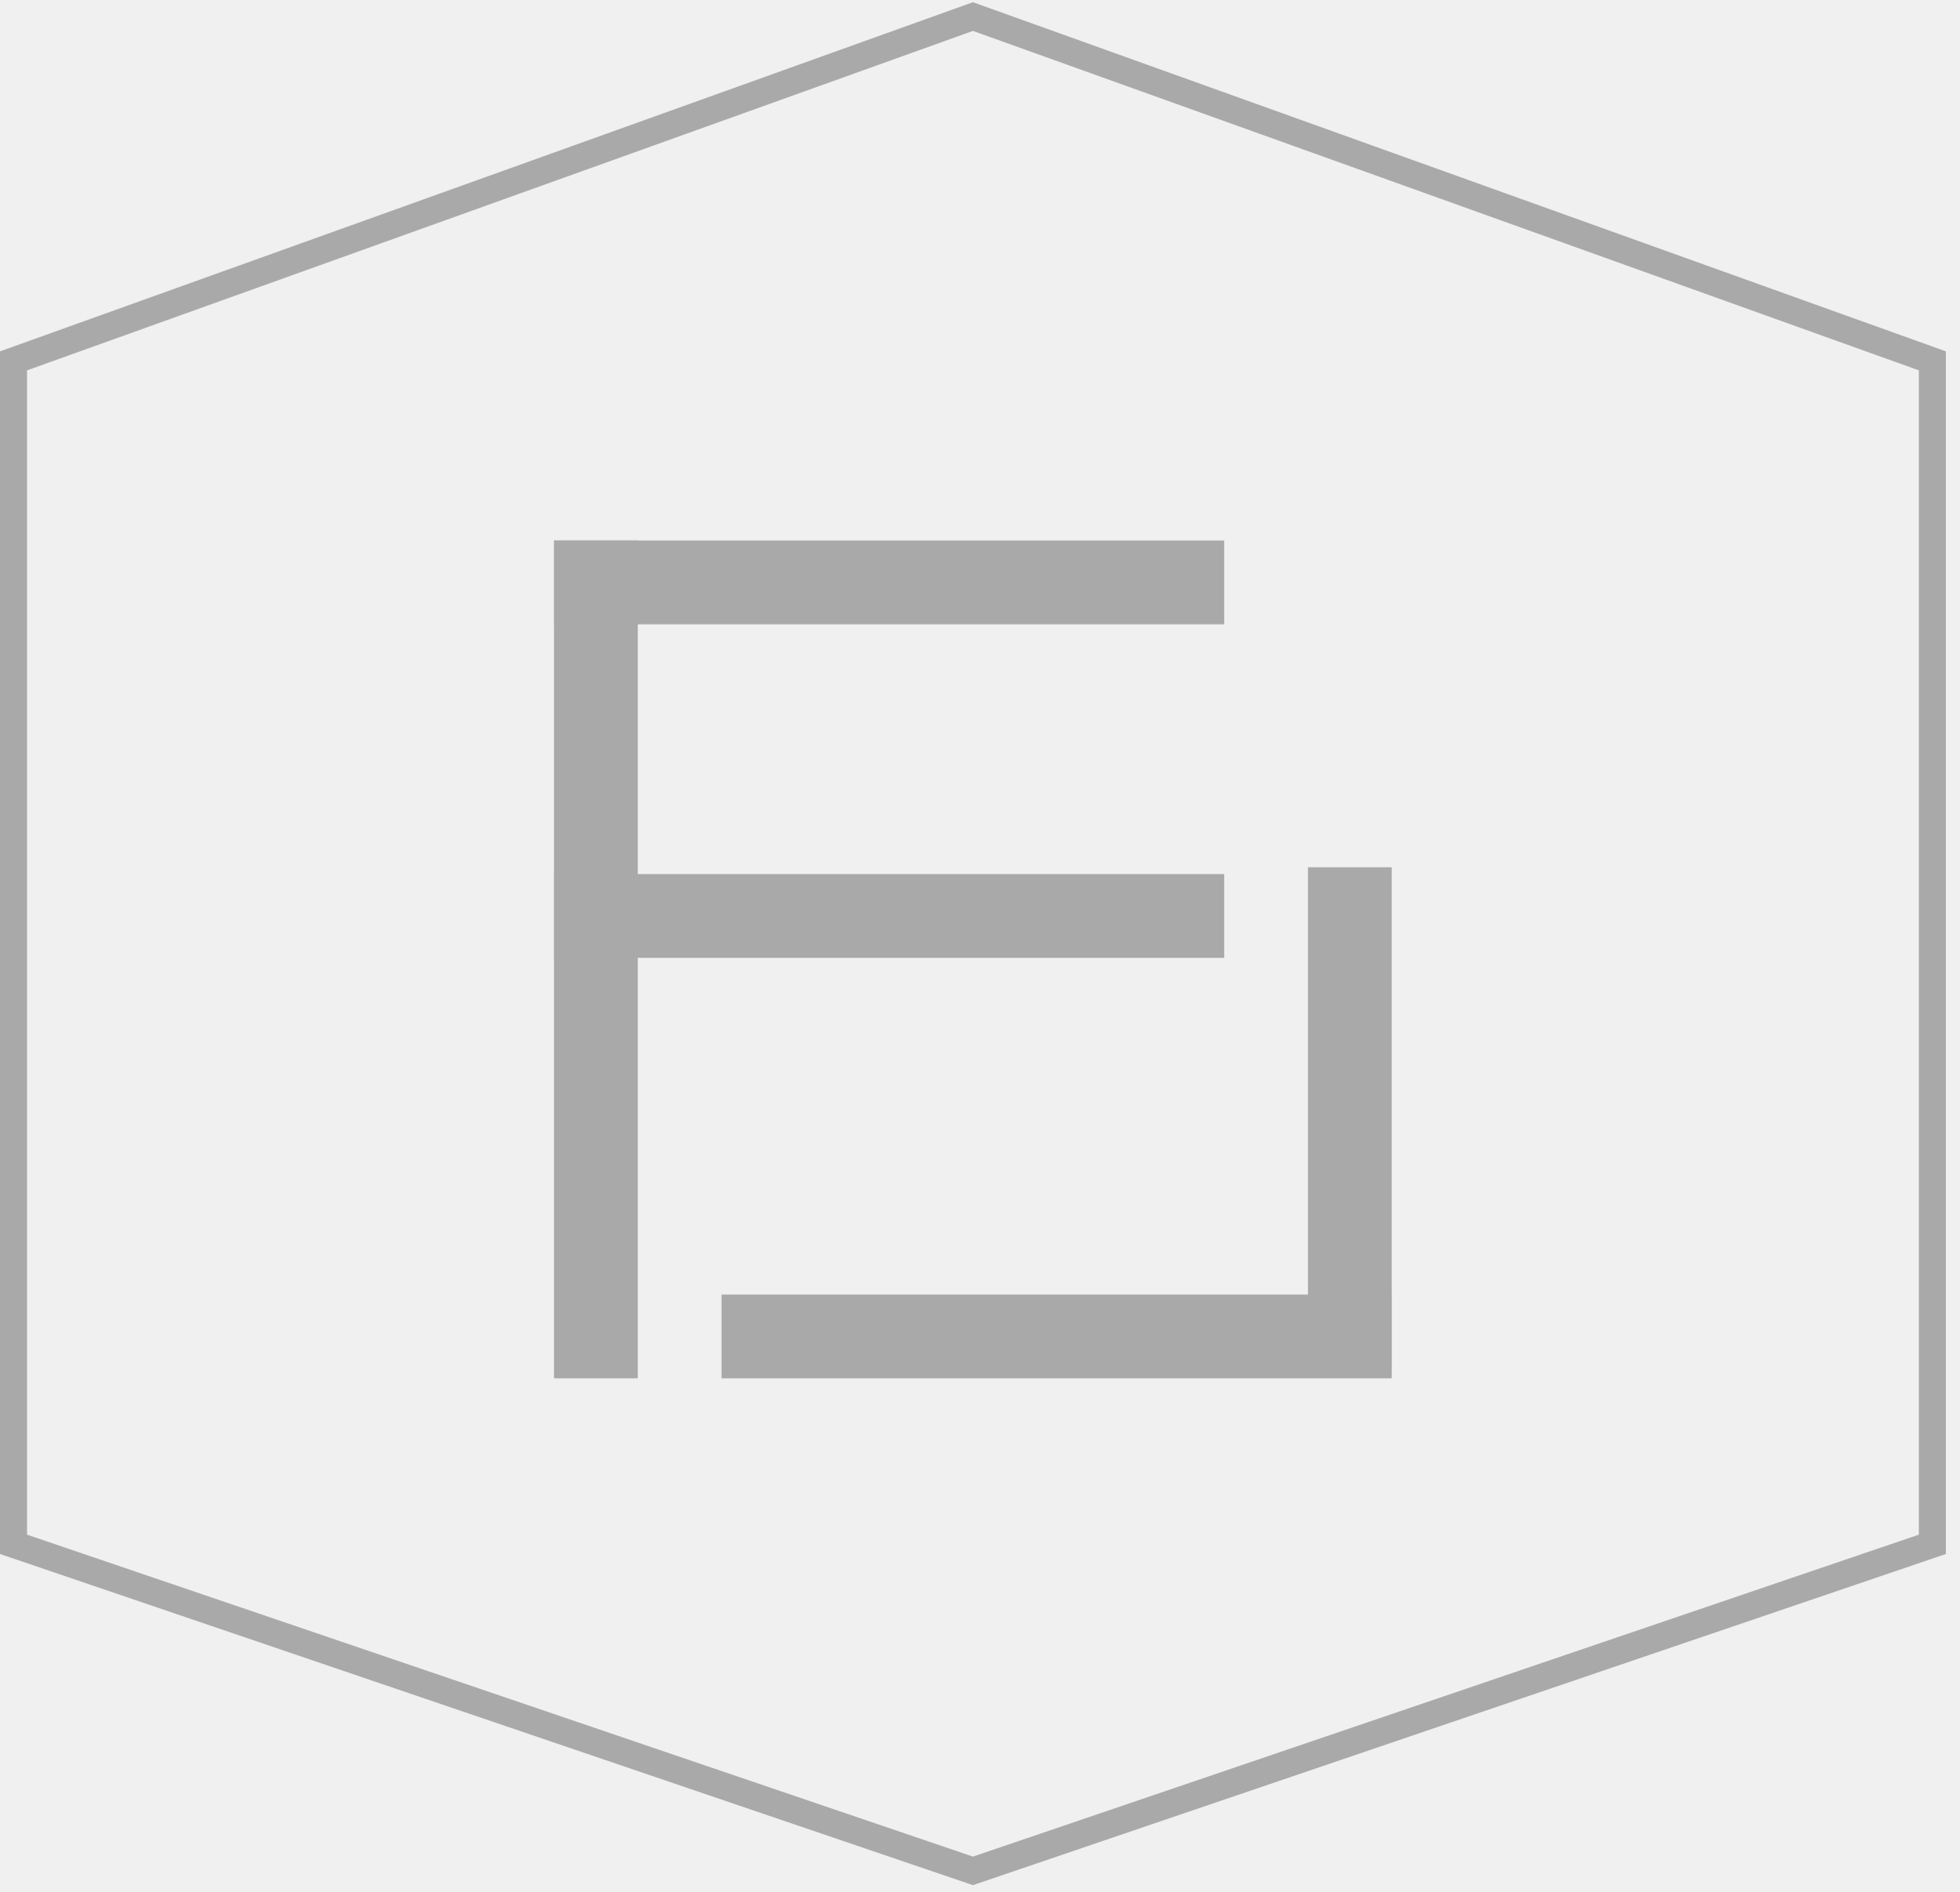
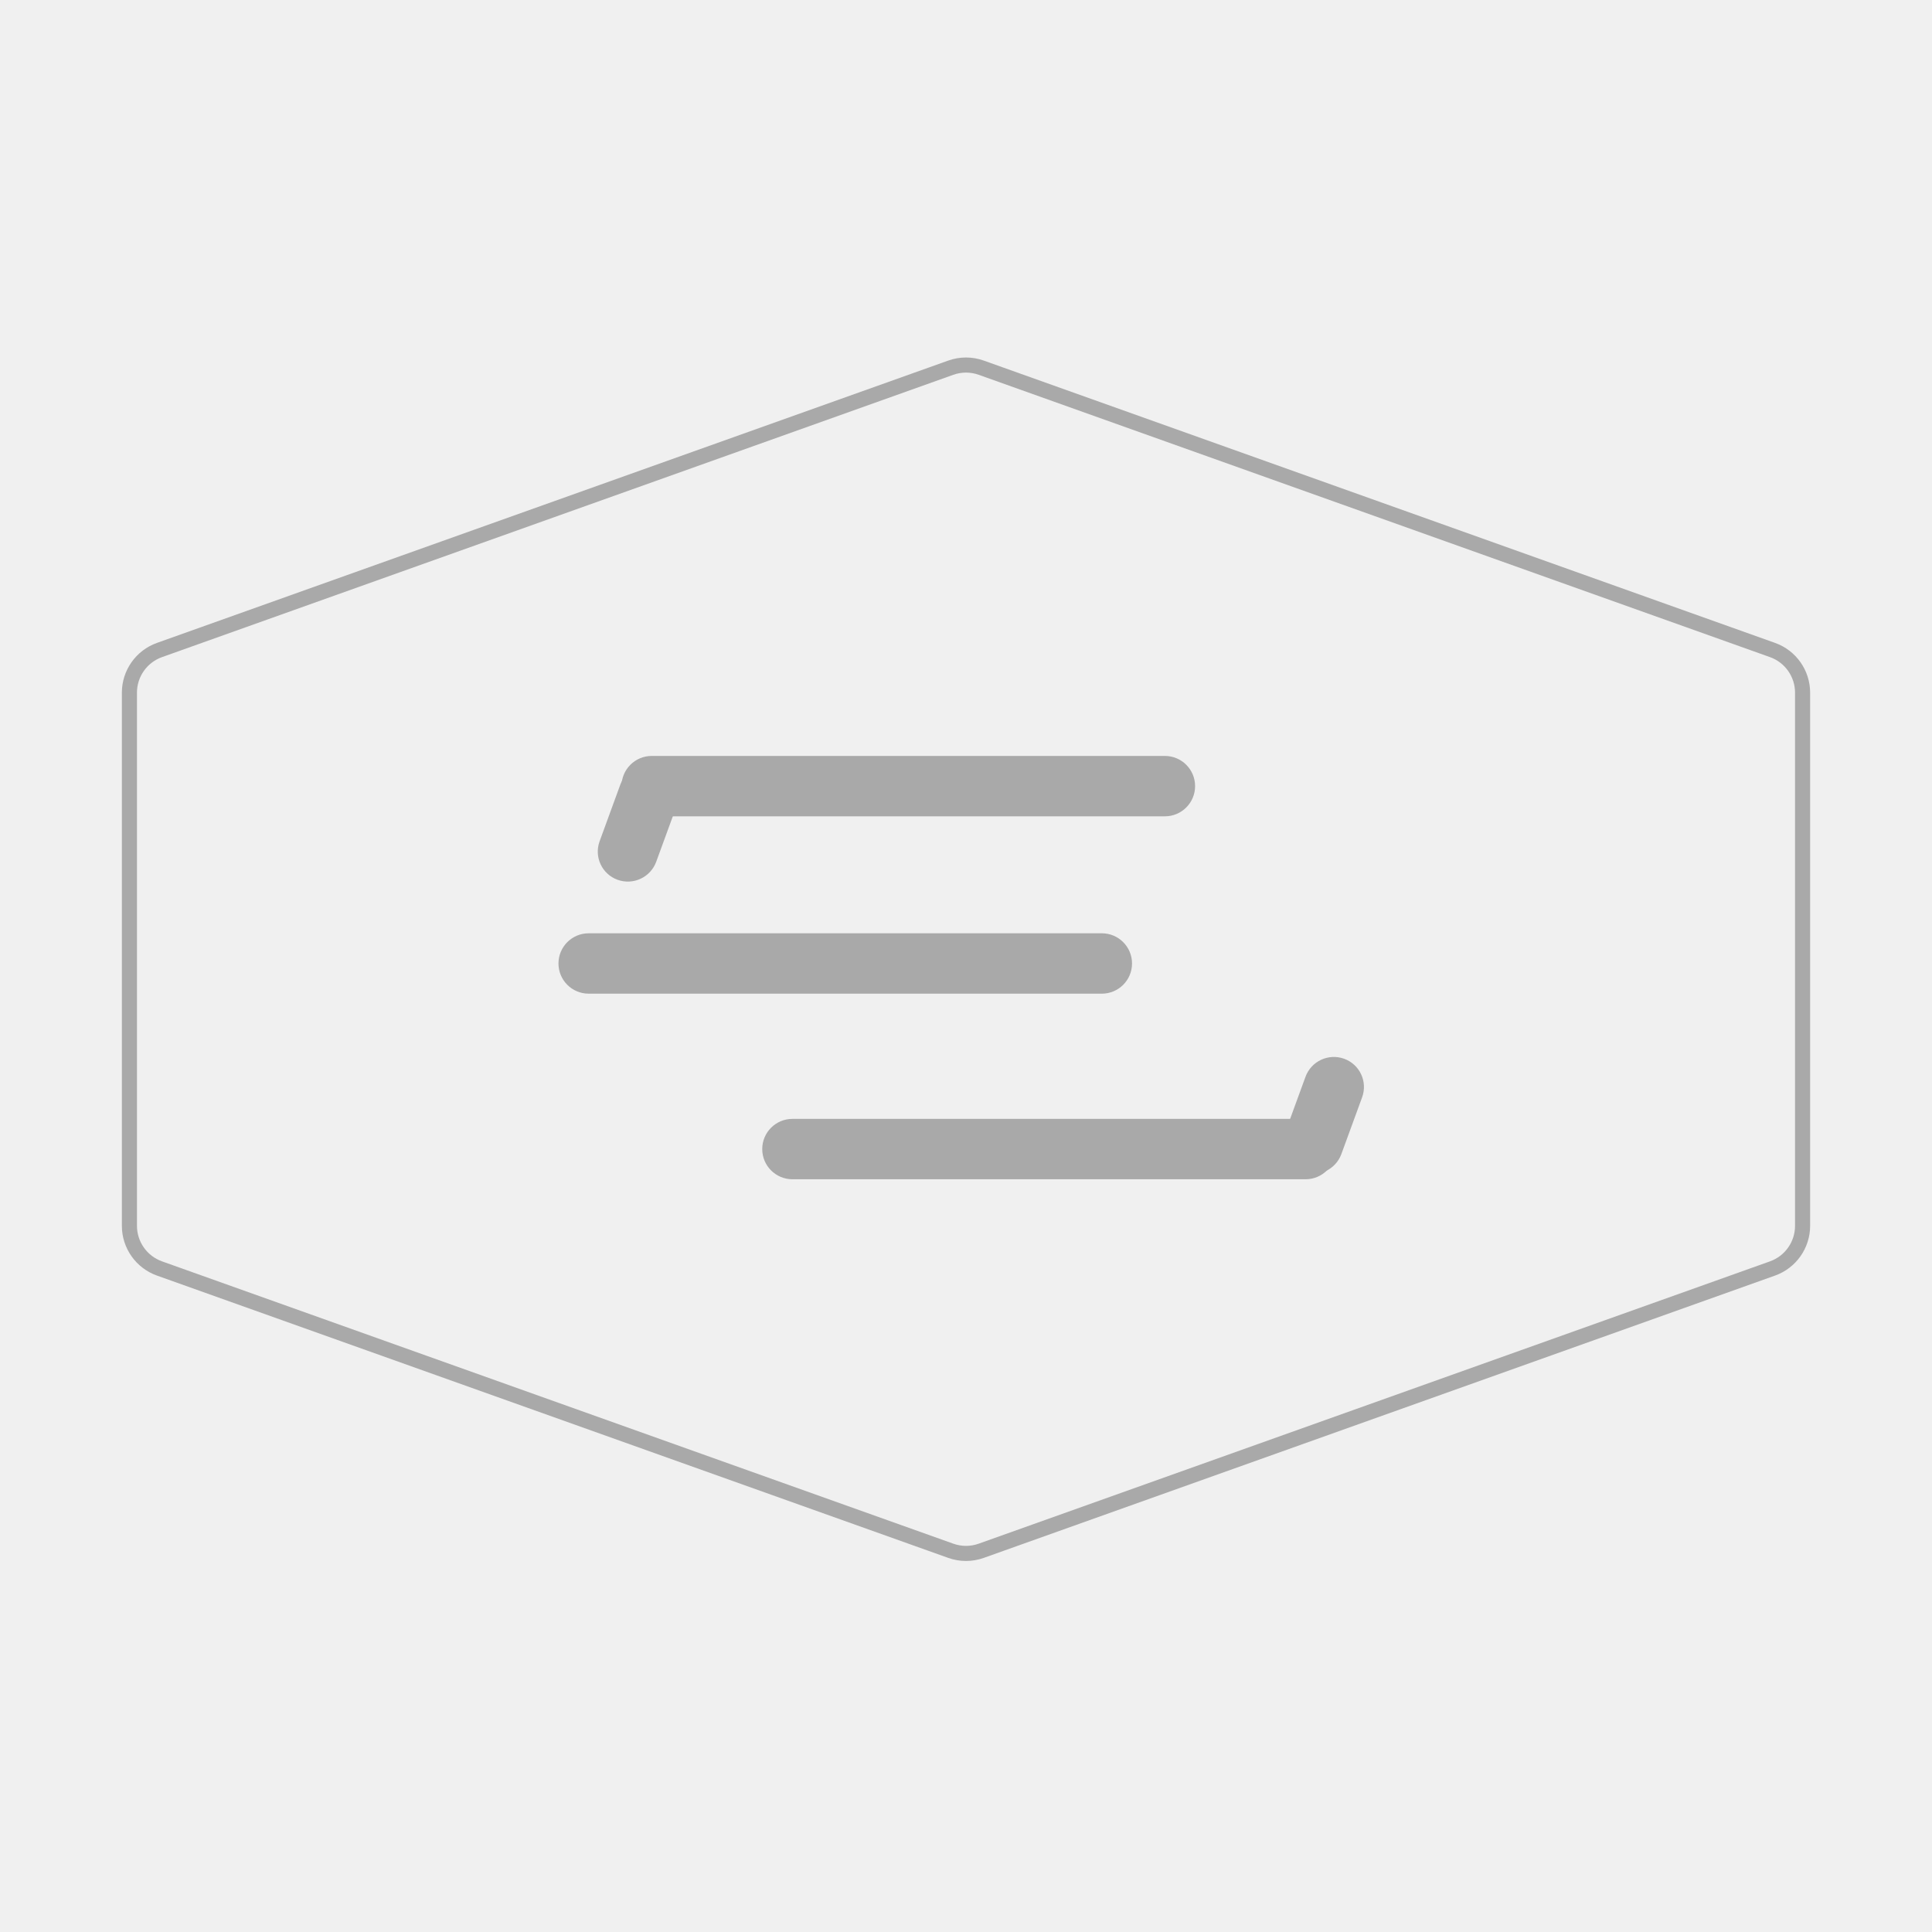
- <svg xmlns="http://www.w3.org/2000/svg" xmlns:xlink="http://www.w3.org/1999/xlink" width="145px" height="140px" viewBox="0 0 145 140" version="1.1">
-   <defs>
-     <polygon id="path-1" points="-2.84217094e-14 26 72.006 0.163 144.013 26 144.013 115 72.006 139.505 -2.84217094e-14 115" />
-     <mask id="mask-2" maskContentUnits="userSpaceOnUse" maskUnits="objectBoundingBox" x="0" y="0" width="144.013" height="139.342" fill="white">
-       <use xlink:href="#path-1" />
-     </mask>
-   </defs>
-   <g id="Symbols" stroke="none" stroke-width="1" fill="none" fill-rule="evenodd">
-     <g id="Logo">
-       <use id="Border" stroke="#A9A9A9" mask="url(#mask-2)" stroke-width="4" xlink:href="#path-1" />
-       <g id="F-&amp;-B" transform="translate(41, 40)" fill="#A9A9A9">
-         <rect id="Rectangle-19" x="0" y="0" width="49.6" height="6.2" />
-         <rect id="Rectangle-19-Copy" x="0" y="24.684" width="49.6" height="6.2" />
-         <rect id="Rectangle-20" x="0" y="0" width="6.2" height="62" />
-         <rect id="Rectangle-18" x="12.4" y="55.8" width="49.6" height="6.2" />
-         <polygon id="Rectangle-21" points="55.8 24.18 62 24.18 62 48.183 62 61.38 55.8 61.38" />
+ <svg xmlns="http://www.w3.org/2000/svg" width="128" height="128" viewBox="0 0 128 128">
+   <g fill="none" fill-rule="evenodd">
+     <path stroke="#A9A9A9" d="M65.008,24.36 L117.434,43.065 C118.628,43.491 119.426,44.623 119.426,45.891 L119.426,81.213 C119.426,82.481 118.628,83.613 117.434,84.039 L65.008,102.744 C64.356,102.977 63.644,102.977 62.992,102.744 L10.566,84.039 C9.372,83.613 8.574,82.481 8.574,81.213 L8.574,45.891 C8.574,44.623 9.372,43.491 10.566,43.065 L62.992,24.36 C63.644,24.127 64.356,24.127 65.008,24.36 Z" />
+     <g fill="#A9A9A9" transform="translate(37 50)">
+       <g transform="translate(1.788 .083)">
+         <rect width="38" height="4" x="2.39" rx="2" />
+         <path d="M1.494,2.456 L5.496,2.462 C6.598,2.463 7.492,3.356 7.495,4.459 C7.498,5.556 6.611,6.447 5.514,6.45 C5.511,6.45 5.508,6.45 5.506,6.45 L1.504,6.445 C0.402,6.443 -0.492,5.55 -0.495,4.447 C-0.498,3.35 0.389,2.459 1.486,2.456 C1.489,2.456 1.492,2.456 1.494,2.456 Z" transform="rotate(110 3.5 4.453)" />
+       </g>
+       <rect width="38" height="4" y="11.833" rx="2" />
+       <g transform="translate(13.5 19)">
+         <rect width="38" height="4" y="5.129" rx="2" />
+         <path d="M35.177,2.903 L39.18,2.909 C40.283,2.91 41.177,3.803 41.178,4.906 C41.18,6.004 40.291,6.896 39.193,6.898 C39.191,6.898 39.189,6.898 39.187,6.898 L35.183,6.893 C34.081,6.891 33.187,5.998 33.185,4.895 C33.183,3.797 34.072,2.905 35.171,2.903 C35.173,2.903 35.175,2.903 35.177,2.903 Z" transform="rotate(110 37.182 4.9)" />
      </g>
    </g>
  </g>
</svg>
